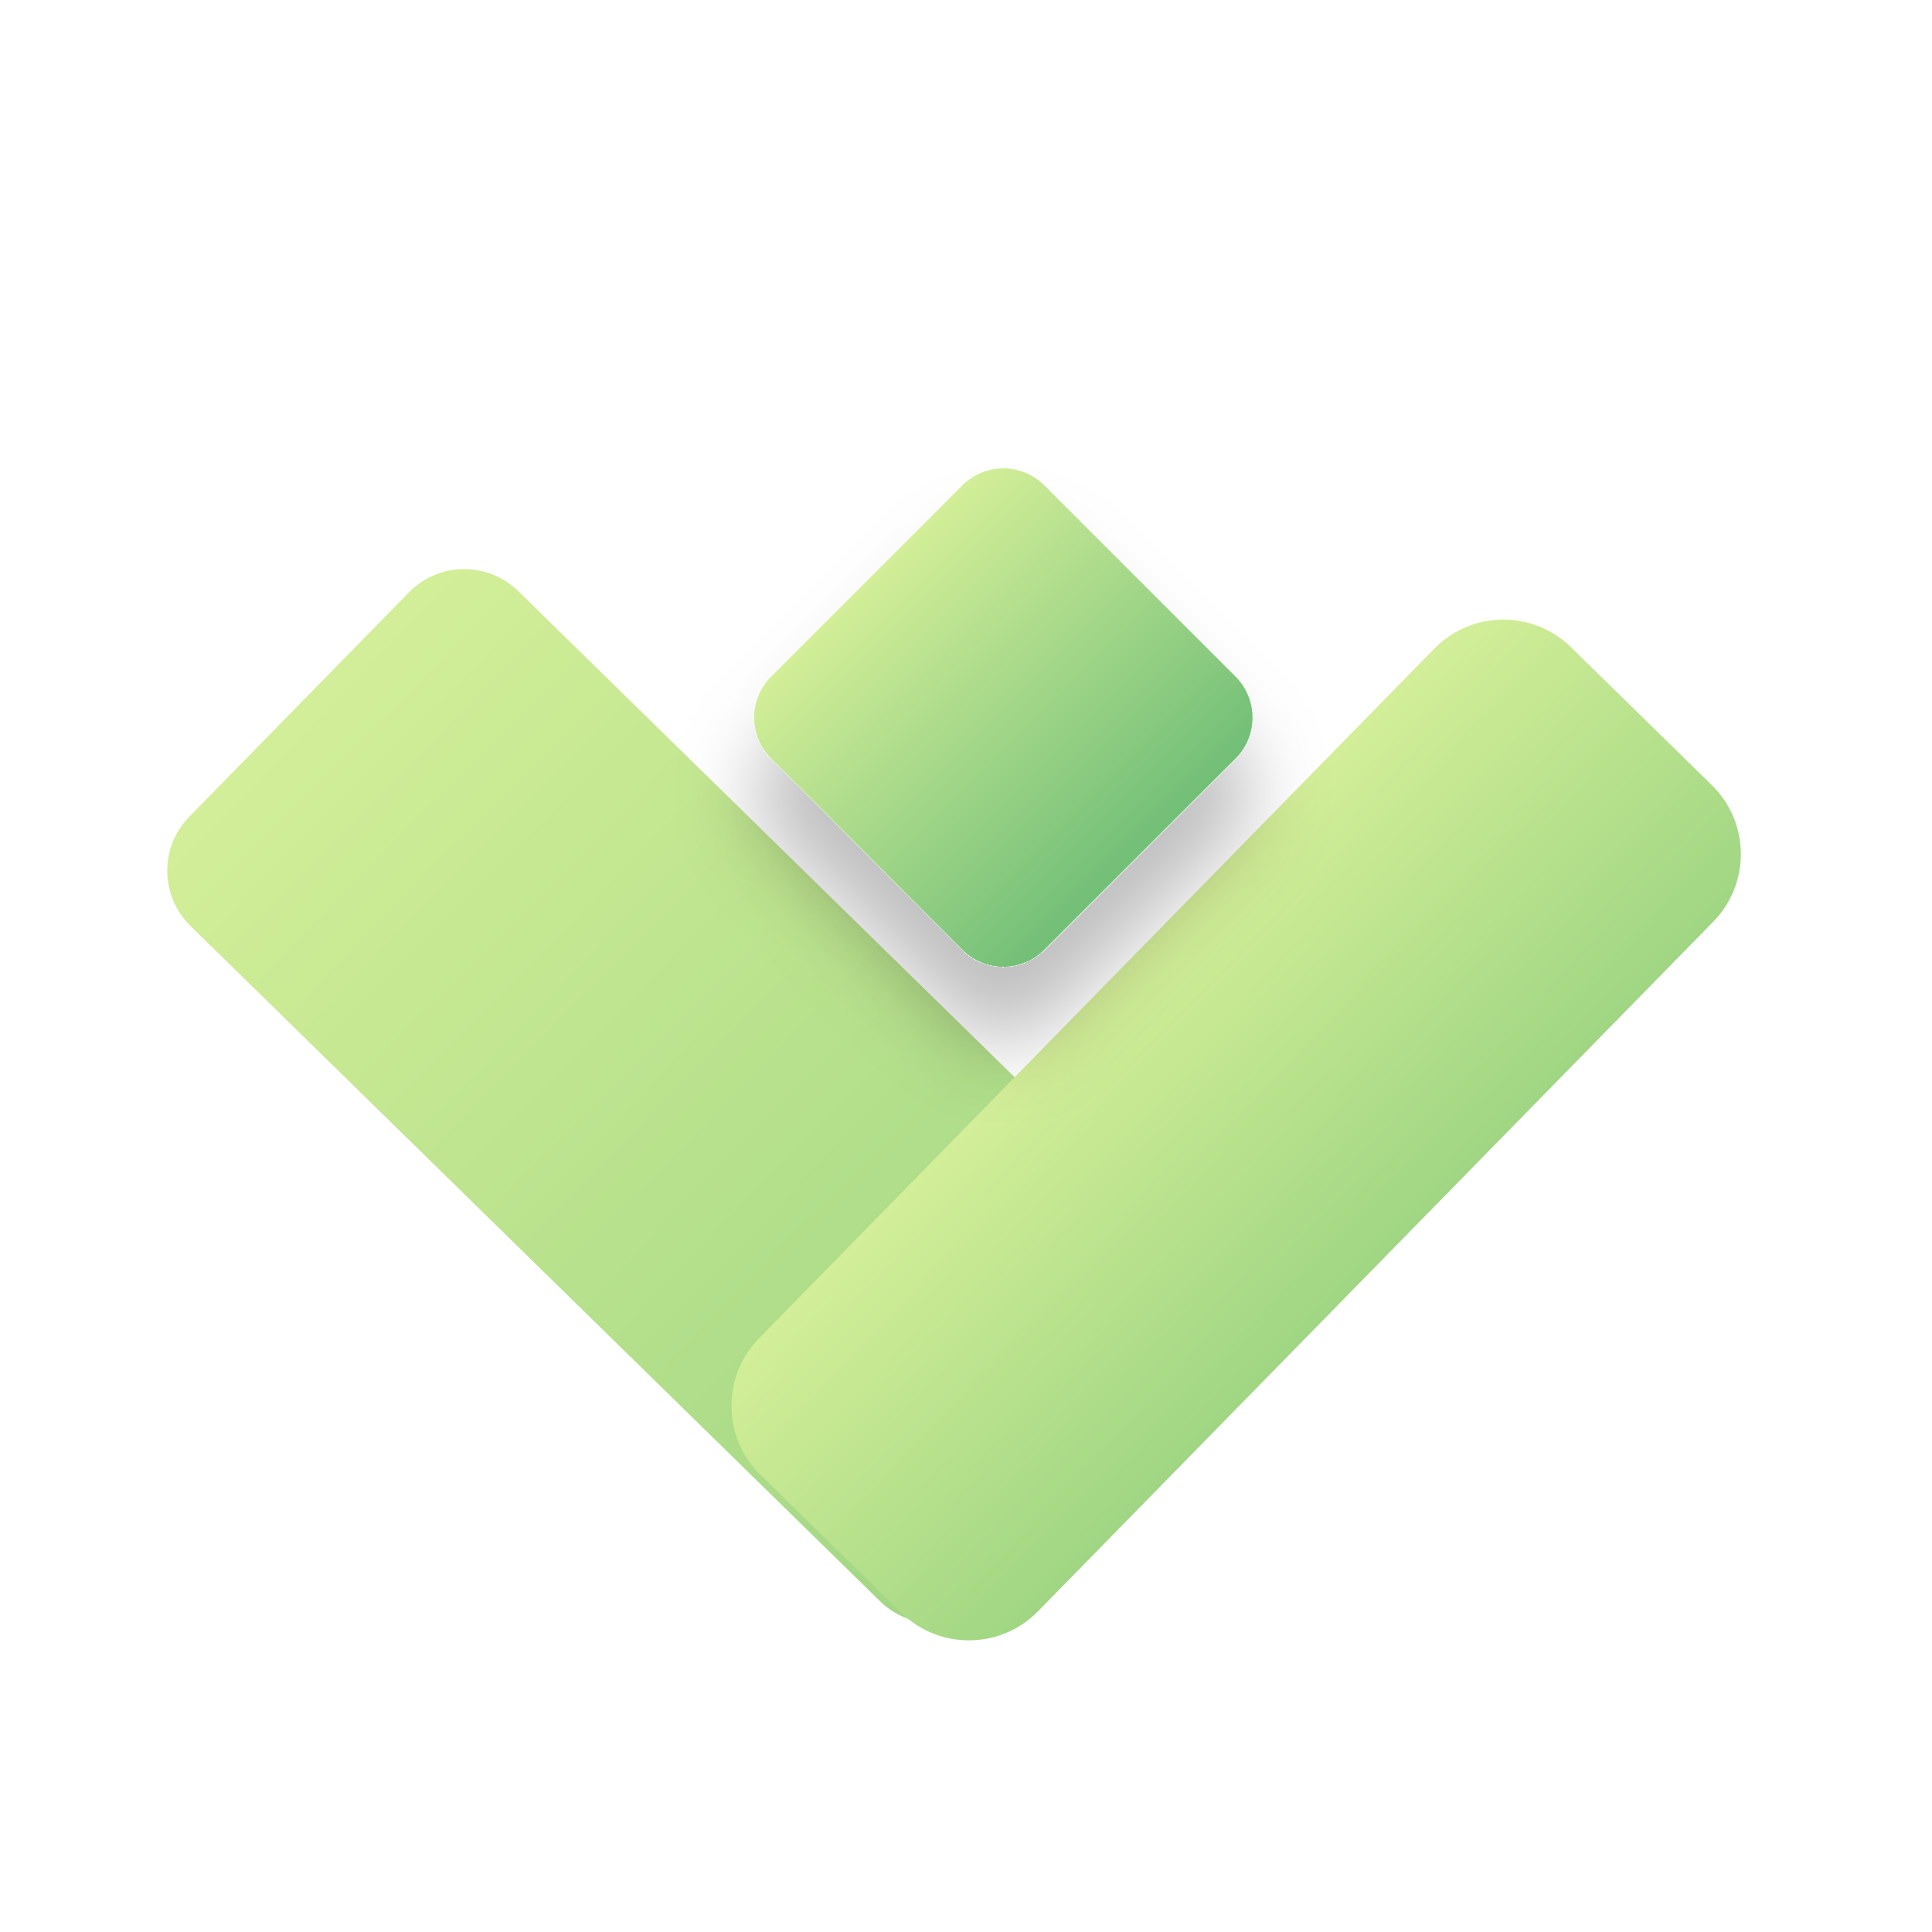
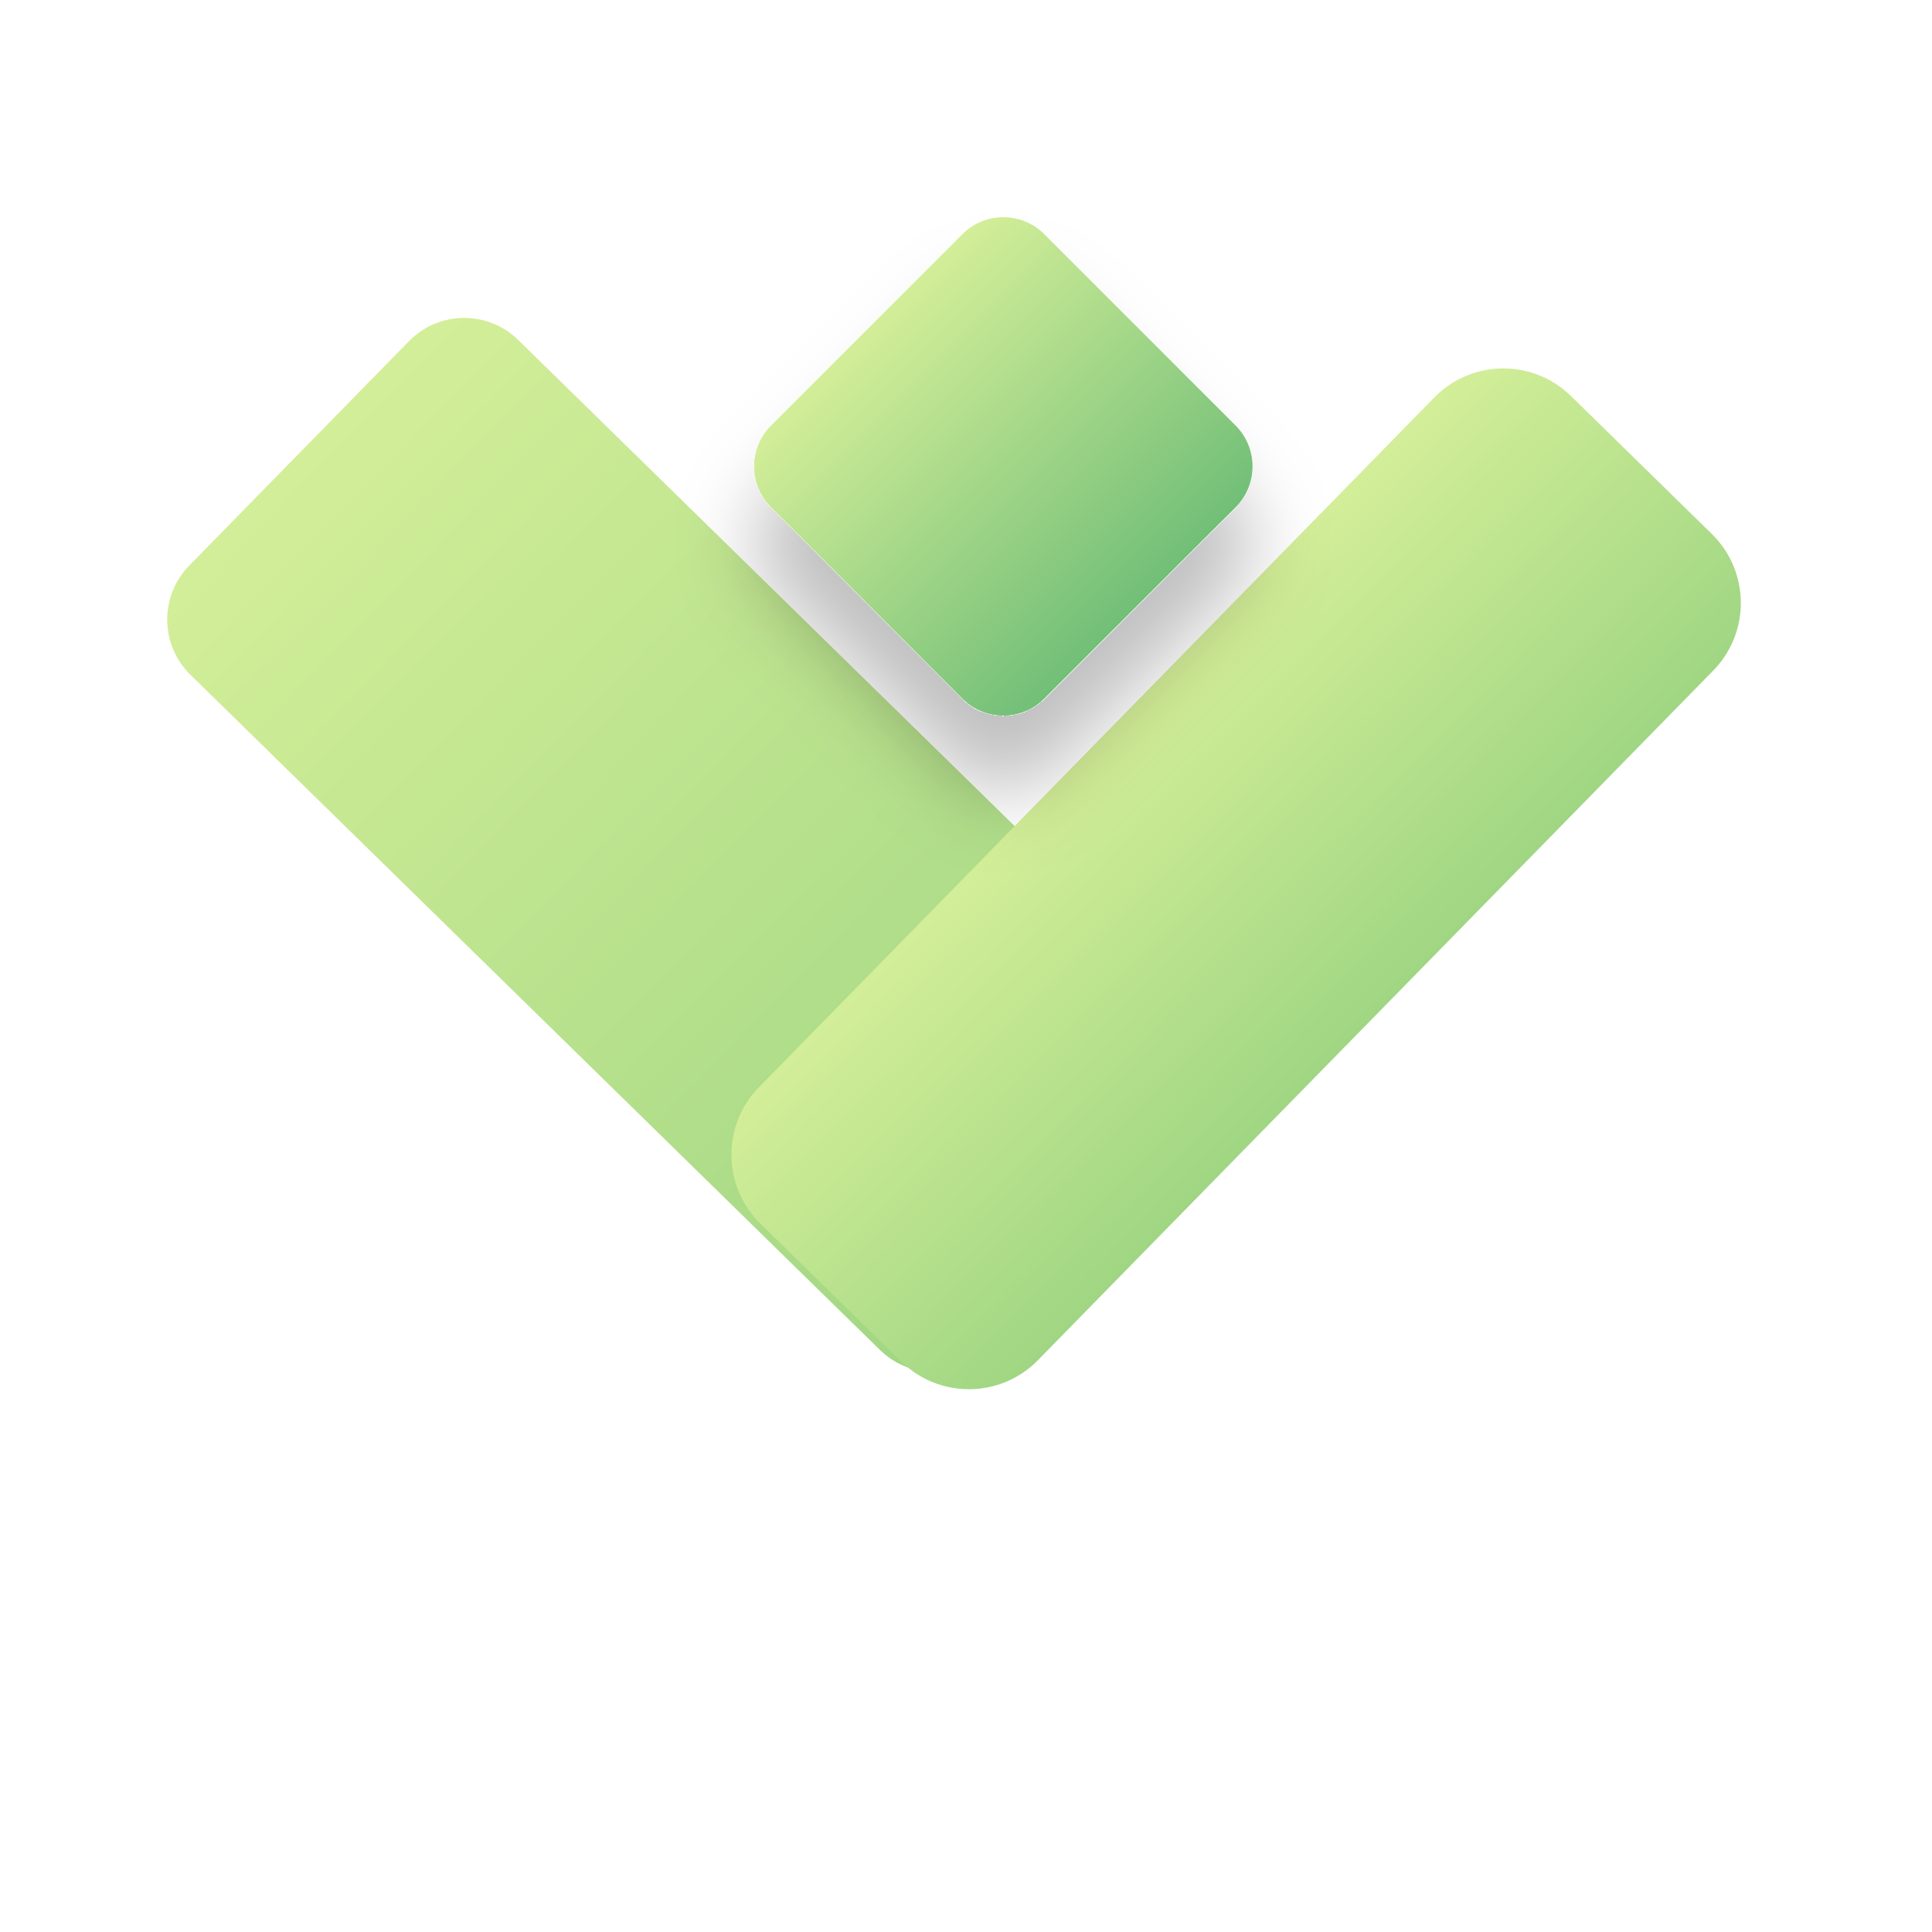
<svg xmlns="http://www.w3.org/2000/svg" width="100" height="100" viewBox="0 0 100 100" fill="none">
-   <rect x="7" y="45.128" width="24.252" height="57.95" rx="4" transform="rotate(-45.6013 7 45.1284)" fill="url(#paint0_linear_2_2)" />
-   <path d="M39.362 76.338C37.389 74.406 37.355 71.241 39.288 69.268L74.241 33.572C76.173 31.599 79.339 31.566 81.312 33.498L88.603 40.637C90.576 42.569 90.609 45.735 88.677 47.708L53.723 83.403C51.791 85.376 48.625 85.409 46.652 83.478L39.362 76.338Z" fill="url(#paint1_linear_2_2)" />
+   <rect x="7" y="32.128" width="24.252" height="57.95" rx="4" transform="rotate(-45.6013 7 32.1284)" fill="url(#paint0_linear_2_2)" />
+   <path d="M39.362 63.339C37.389 61.407 37.355 58.241 39.288 56.268L74.241 20.572C76.173 18.599 79.339 18.566 81.312 20.498L88.603 27.637C90.576 29.569 90.609 32.735 88.677 34.708L53.723 70.403C51.791 72.376 48.625 72.409 46.652 70.478L39.362 63.339Z" fill="url(#paint1_linear_2_2)" />
  <g filter="url(#filter0_d_2_2)">
-     <rect x="37.789" y="37.142" width="20" height="20" rx="3" transform="rotate(-44.9979 37.7892 37.1416)" fill="url(#paint2_linear_2_2)" />
+     <rect x="37.789" y="24.142" width="20" height="20" rx="3" transform="rotate(-44.9979 37.7892 24.1416)" fill="url(#paint2_linear_2_2)" />
  </g>
  <defs>
-     <filter id="filter0_d_2_2" x="35.032" y="24.243" width="33.799" height="33.799" filterUnits="userSpaceOnUse" color-interpolation-filters="sRGB">
+     <filter id="filter0_d_2_2" x="35.032" y="11.243" width="33.799" height="33.799" filterUnits="userSpaceOnUse" color-interpolation-filters="sRGB">
      <feFlood flood-opacity="0" result="BackgroundImageFix" />
      <feColorMatrix in="SourceAlpha" type="matrix" values="0 0 0 0 0 0 0 0 0 0 0 0 0 0 0 0 0 0 127 0" result="hardAlpha" />
      <feOffset dy="4" />
      <feGaussianBlur stdDeviation="2" />
      <feComposite in2="hardAlpha" operator="out" />
      <feColorMatrix type="matrix" values="0 0 0 0 0 0 0 0 0 0 0 0 0 0 0 0 0 0 0.25 0" />
      <feBlend mode="normal" in2="BackgroundImageFix" result="effect1_dropShadow_2_2" />
      <feBlend mode="normal" in="SourceGraphic" in2="effect1_dropShadow_2_2" result="shape" />
    </filter>
-     <linearGradient id="paint0_linear_2_2" x1="19.126" y1="45.128" x2="19.126" y2="103.078" gradientUnits="userSpaceOnUse">
+     <linearGradient id="paint0_linear_2_2" x1="19.126" y1="32.128" x2="19.126" y2="90.079" gradientUnits="userSpaceOnUse">
      <stop stop-color="#D3EE98" />
      <stop offset="1" stop-color="#A0D683" />
    </linearGradient>
-     <linearGradient id="paint1_linear_2_2" x1="56.764" y1="51.42" x2="71.2" y2="65.556" gradientUnits="userSpaceOnUse">
+     <linearGradient id="paint1_linear_2_2" x1="56.764" y1="38.42" x2="71.2" y2="52.556" gradientUnits="userSpaceOnUse">
      <stop stop-color="#D3EE98" />
      <stop offset="1" stop-color="#A0D683" />
    </linearGradient>
-     <linearGradient id="paint2_linear_2_2" x1="47.789" y1="37.142" x2="47.789" y2="57.142" gradientUnits="userSpaceOnUse">
+     <linearGradient id="paint2_linear_2_2" x1="47.789" y1="24.142" x2="47.789" y2="44.142" gradientUnits="userSpaceOnUse">
      <stop stop-color="#D3EE98" />
      <stop offset="1" stop-color="#72BF78" />
    </linearGradient>
  </defs>
</svg>
